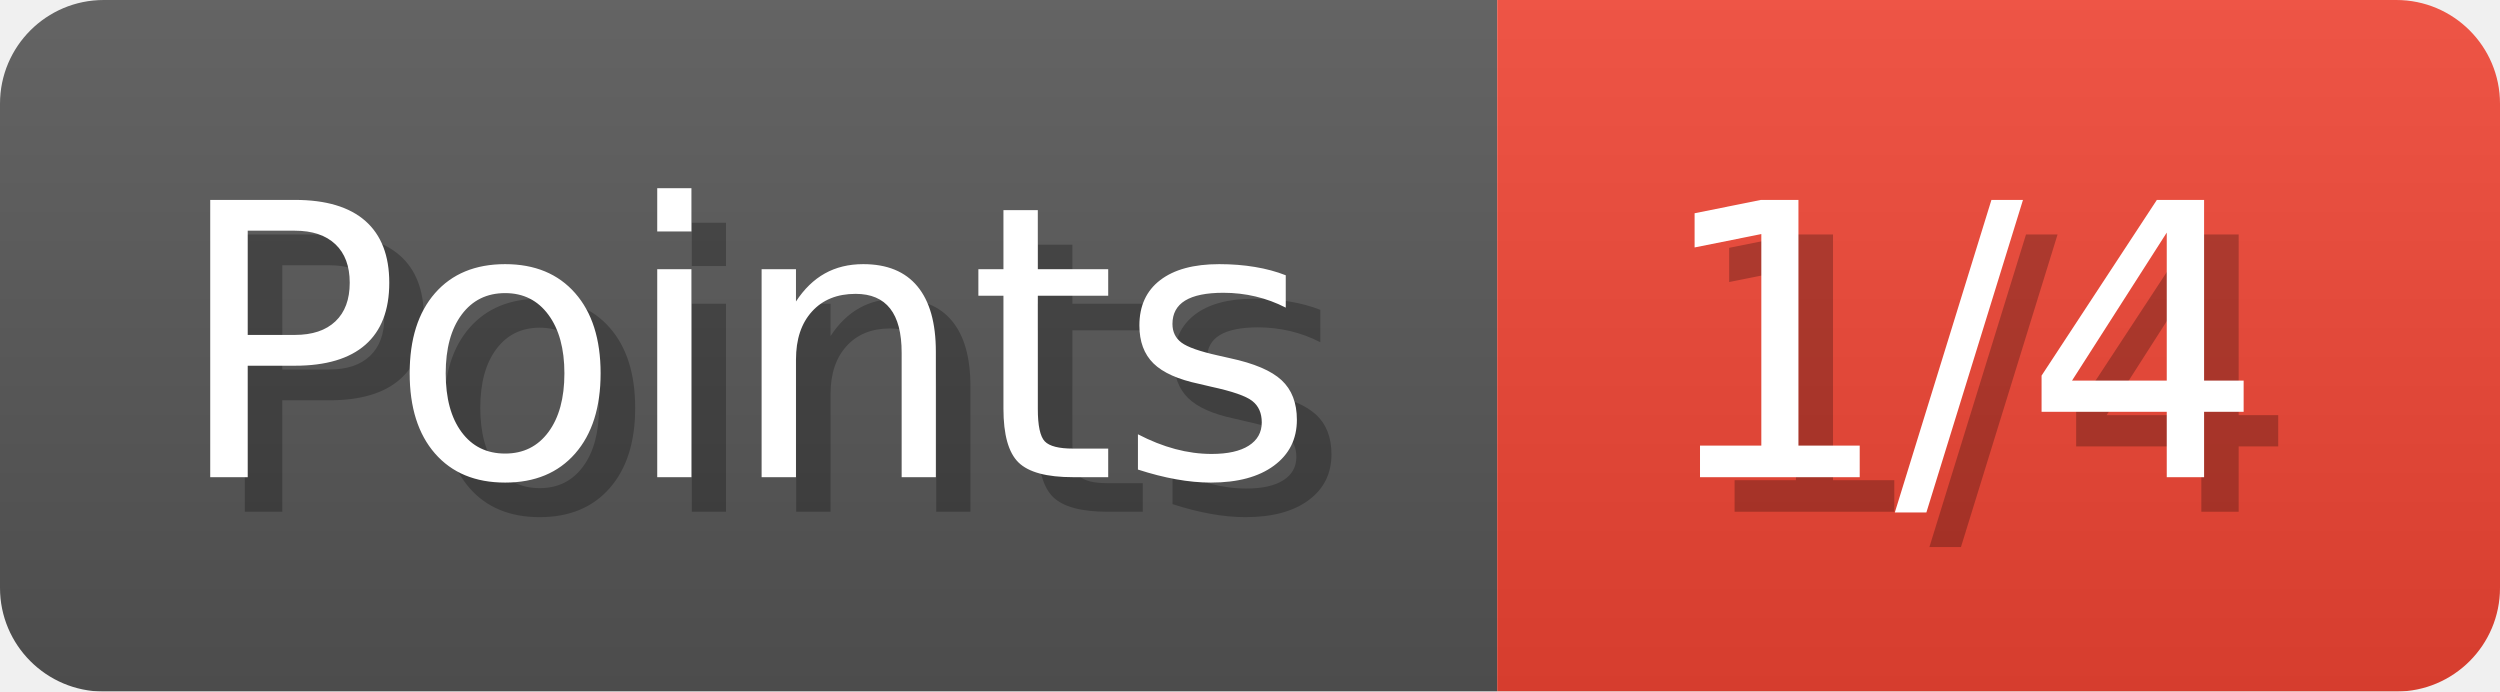
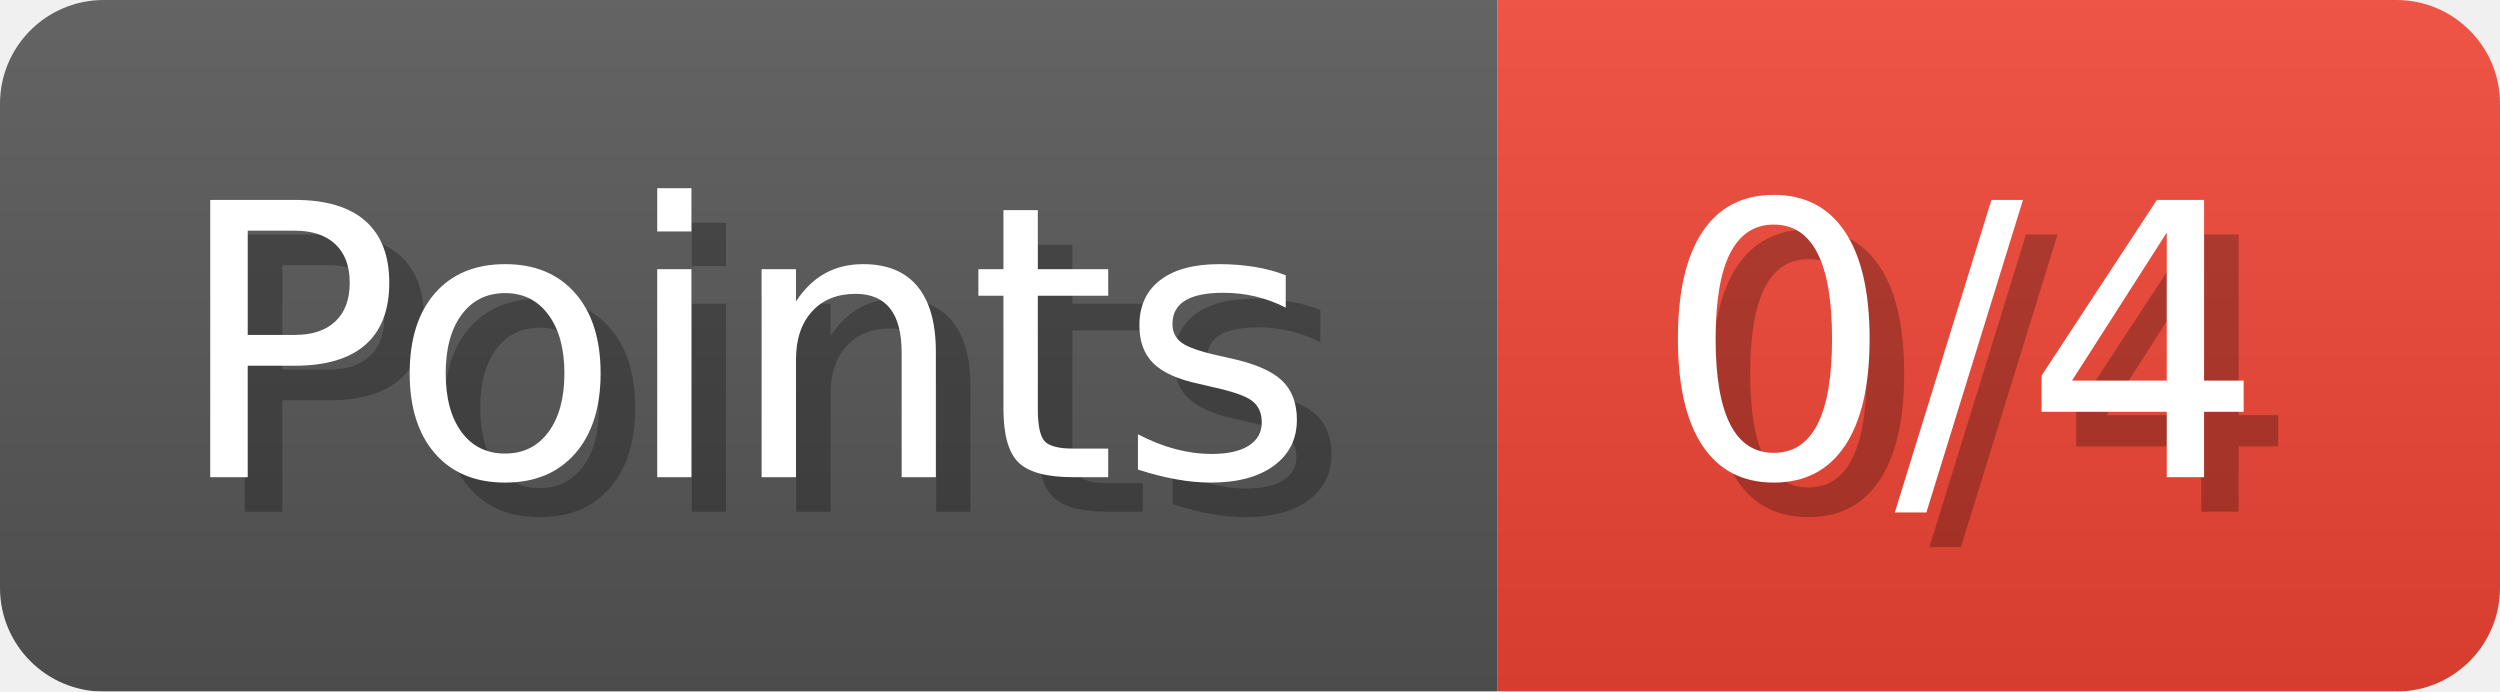
- <svg xmlns="http://www.w3.org/2000/svg" width="72.3" height="20" viewBox="0 0 723 200" role="img" aria-label="Points: 1/4">
+ <svg xmlns="http://www.w3.org/2000/svg" width="72.3" height="20" viewBox="0 0 723 200" role="img" aria-label="Points: 0/4">
  <linearGradient id="a" x2="0" y2="100%">
    <stop offset="0" stop-opacity=".1" stop-color="#EEE" />
    <stop offset="1" stop-opacity=".1" />
  </linearGradient>
  <mask id="m">
    <rect width="723" height="200" rx="30" fill="#FFF" />
  </mask>
  <g mask="url(#m)">
    <rect width="433" height="200" fill="#555" />
    <rect width="290" height="200" fill="#E43" x="433" />
    <rect width="723" height="200" fill="url(#a)" />
  </g>
  <g aria-hidden="true" fill="#fff" text-anchor="start" font-family="Verdana,DejaVu Sans,sans-serif" font-size="110">
    <text x="60" y="148" textLength="333" fill="#000" opacity="0.25">Points</text>
    <text x="50" y="138" textLength="333">Points</text>
-     <text x="488" y="148" textLength="190" fill="#000" opacity="0.25">1/4</text>
-     <text x="478" y="138" textLength="190">1/4</text>
+     <text x="488" y="148" textLength="190" fill="#000" opacity="0.25">0/4</text>
+     <text x="478" y="138" textLength="190">0/4</text>
  </g>
</svg>
